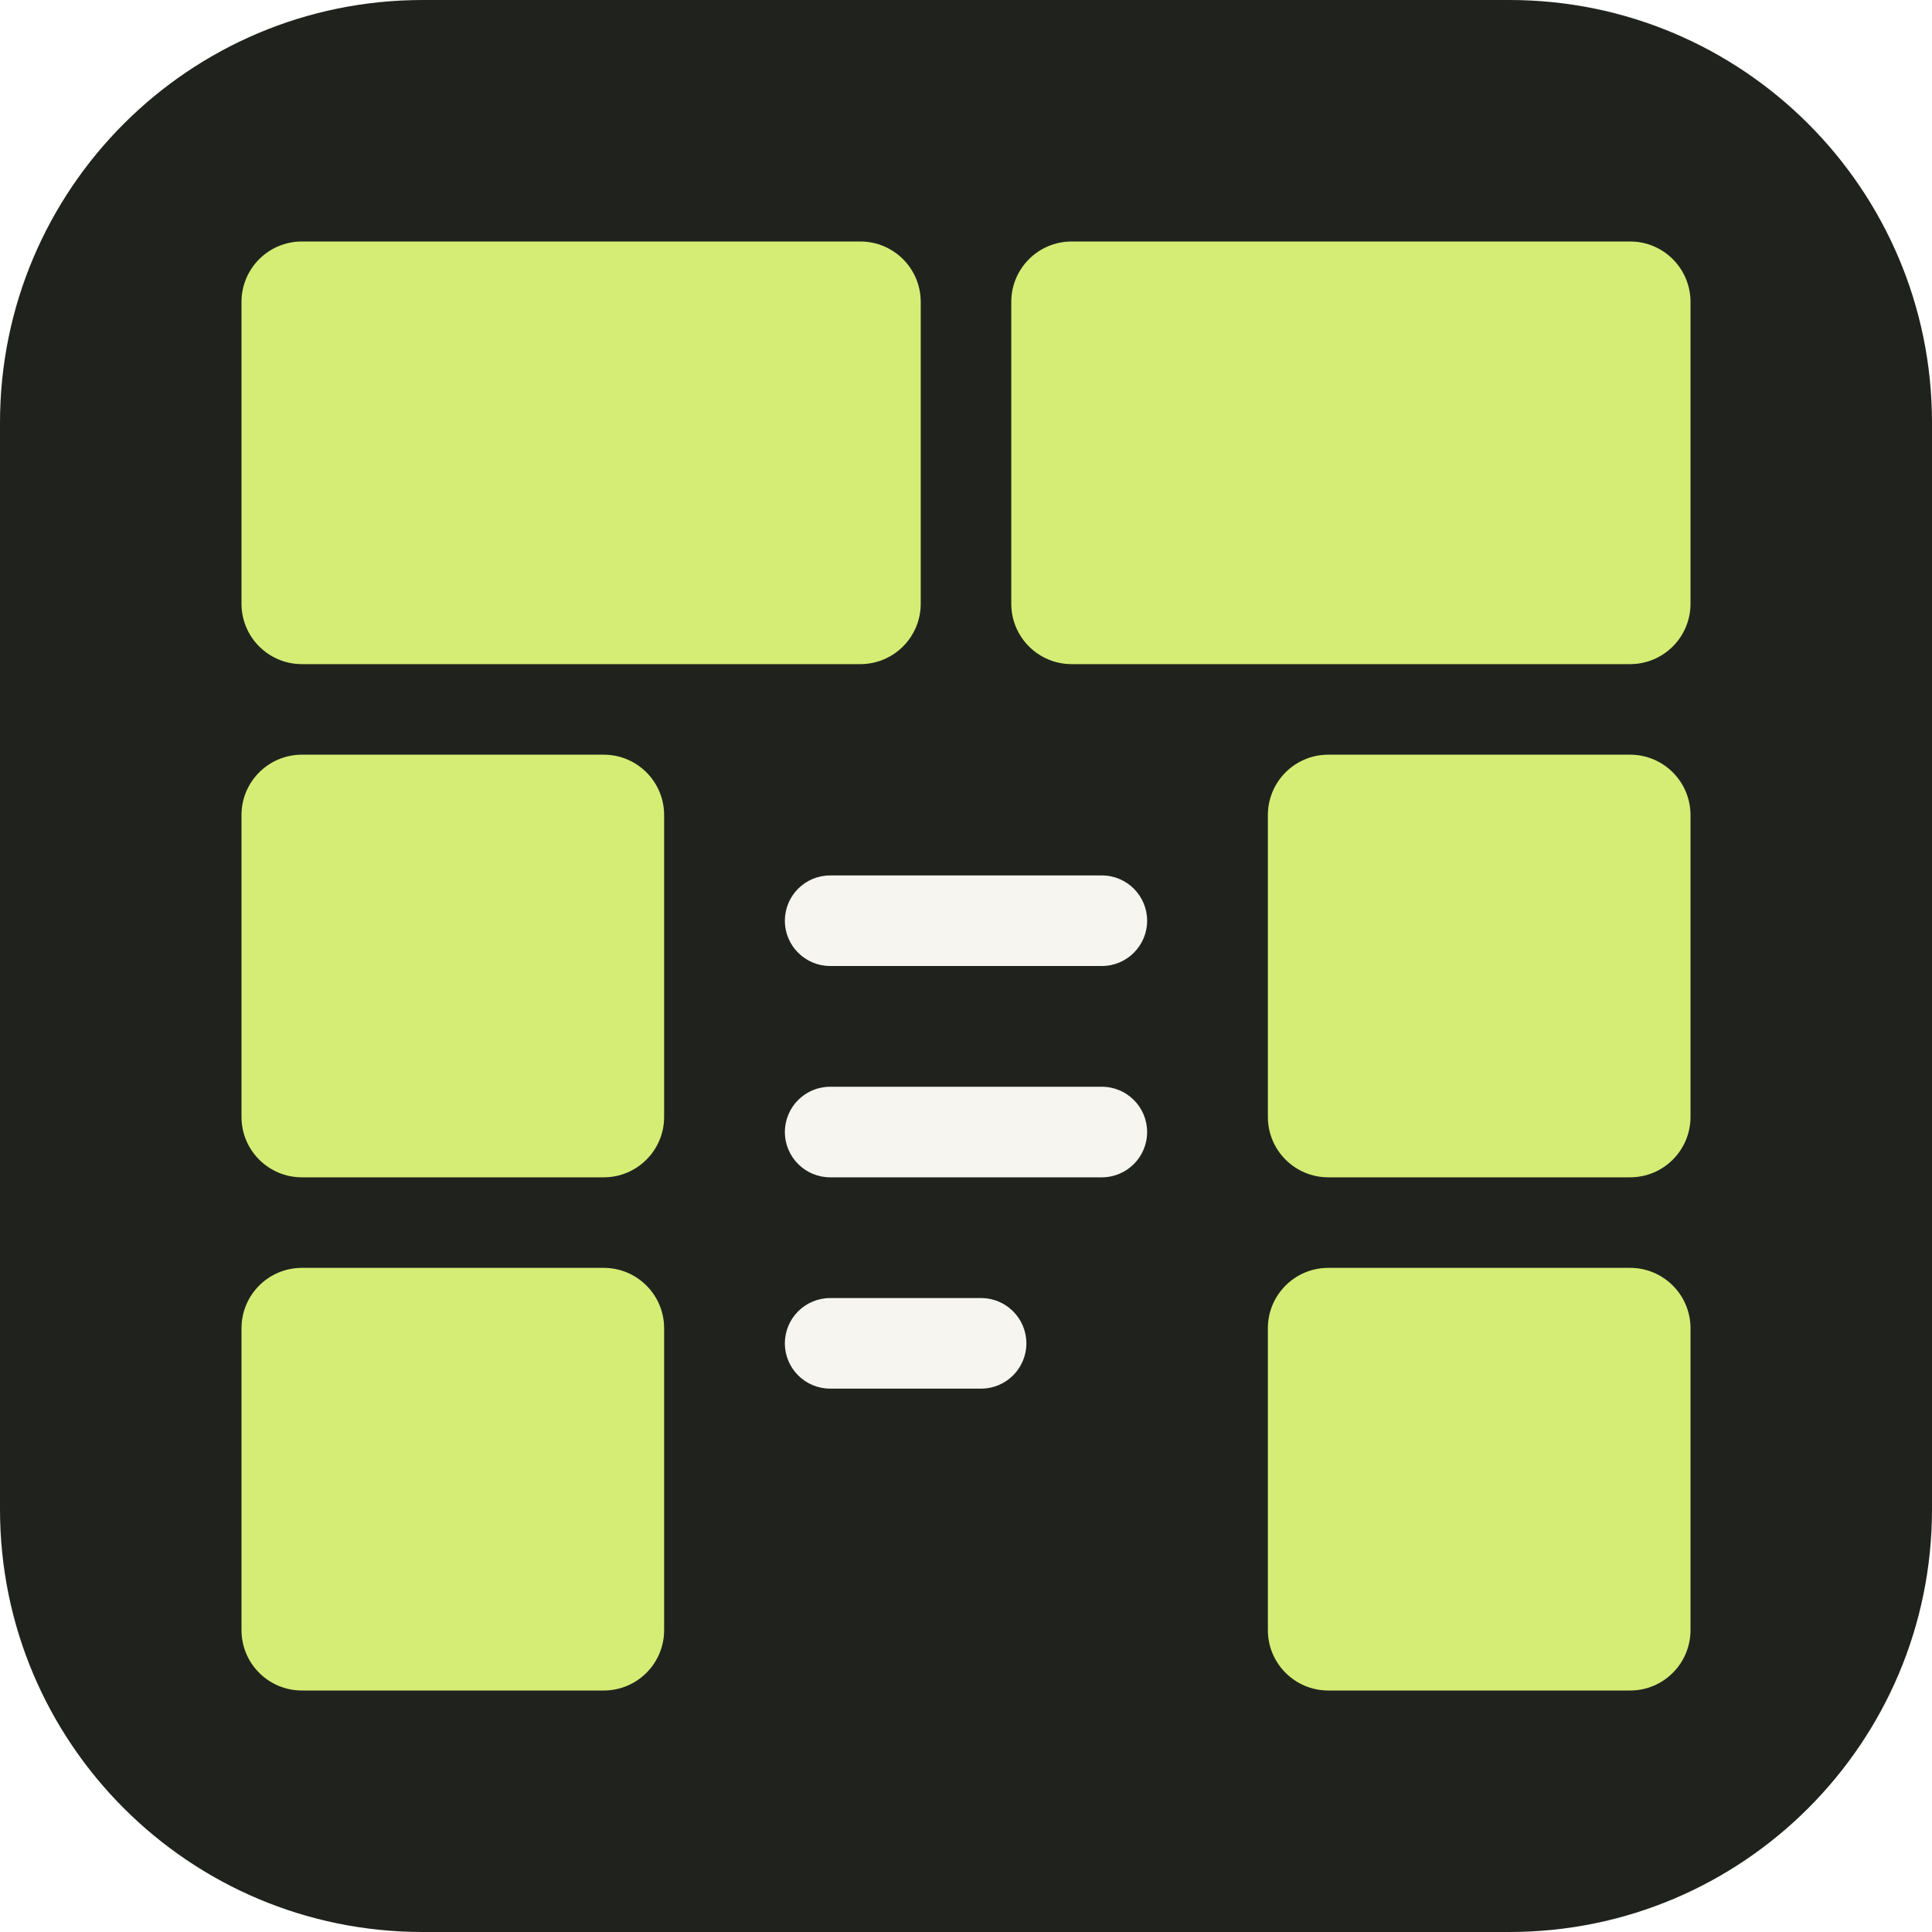
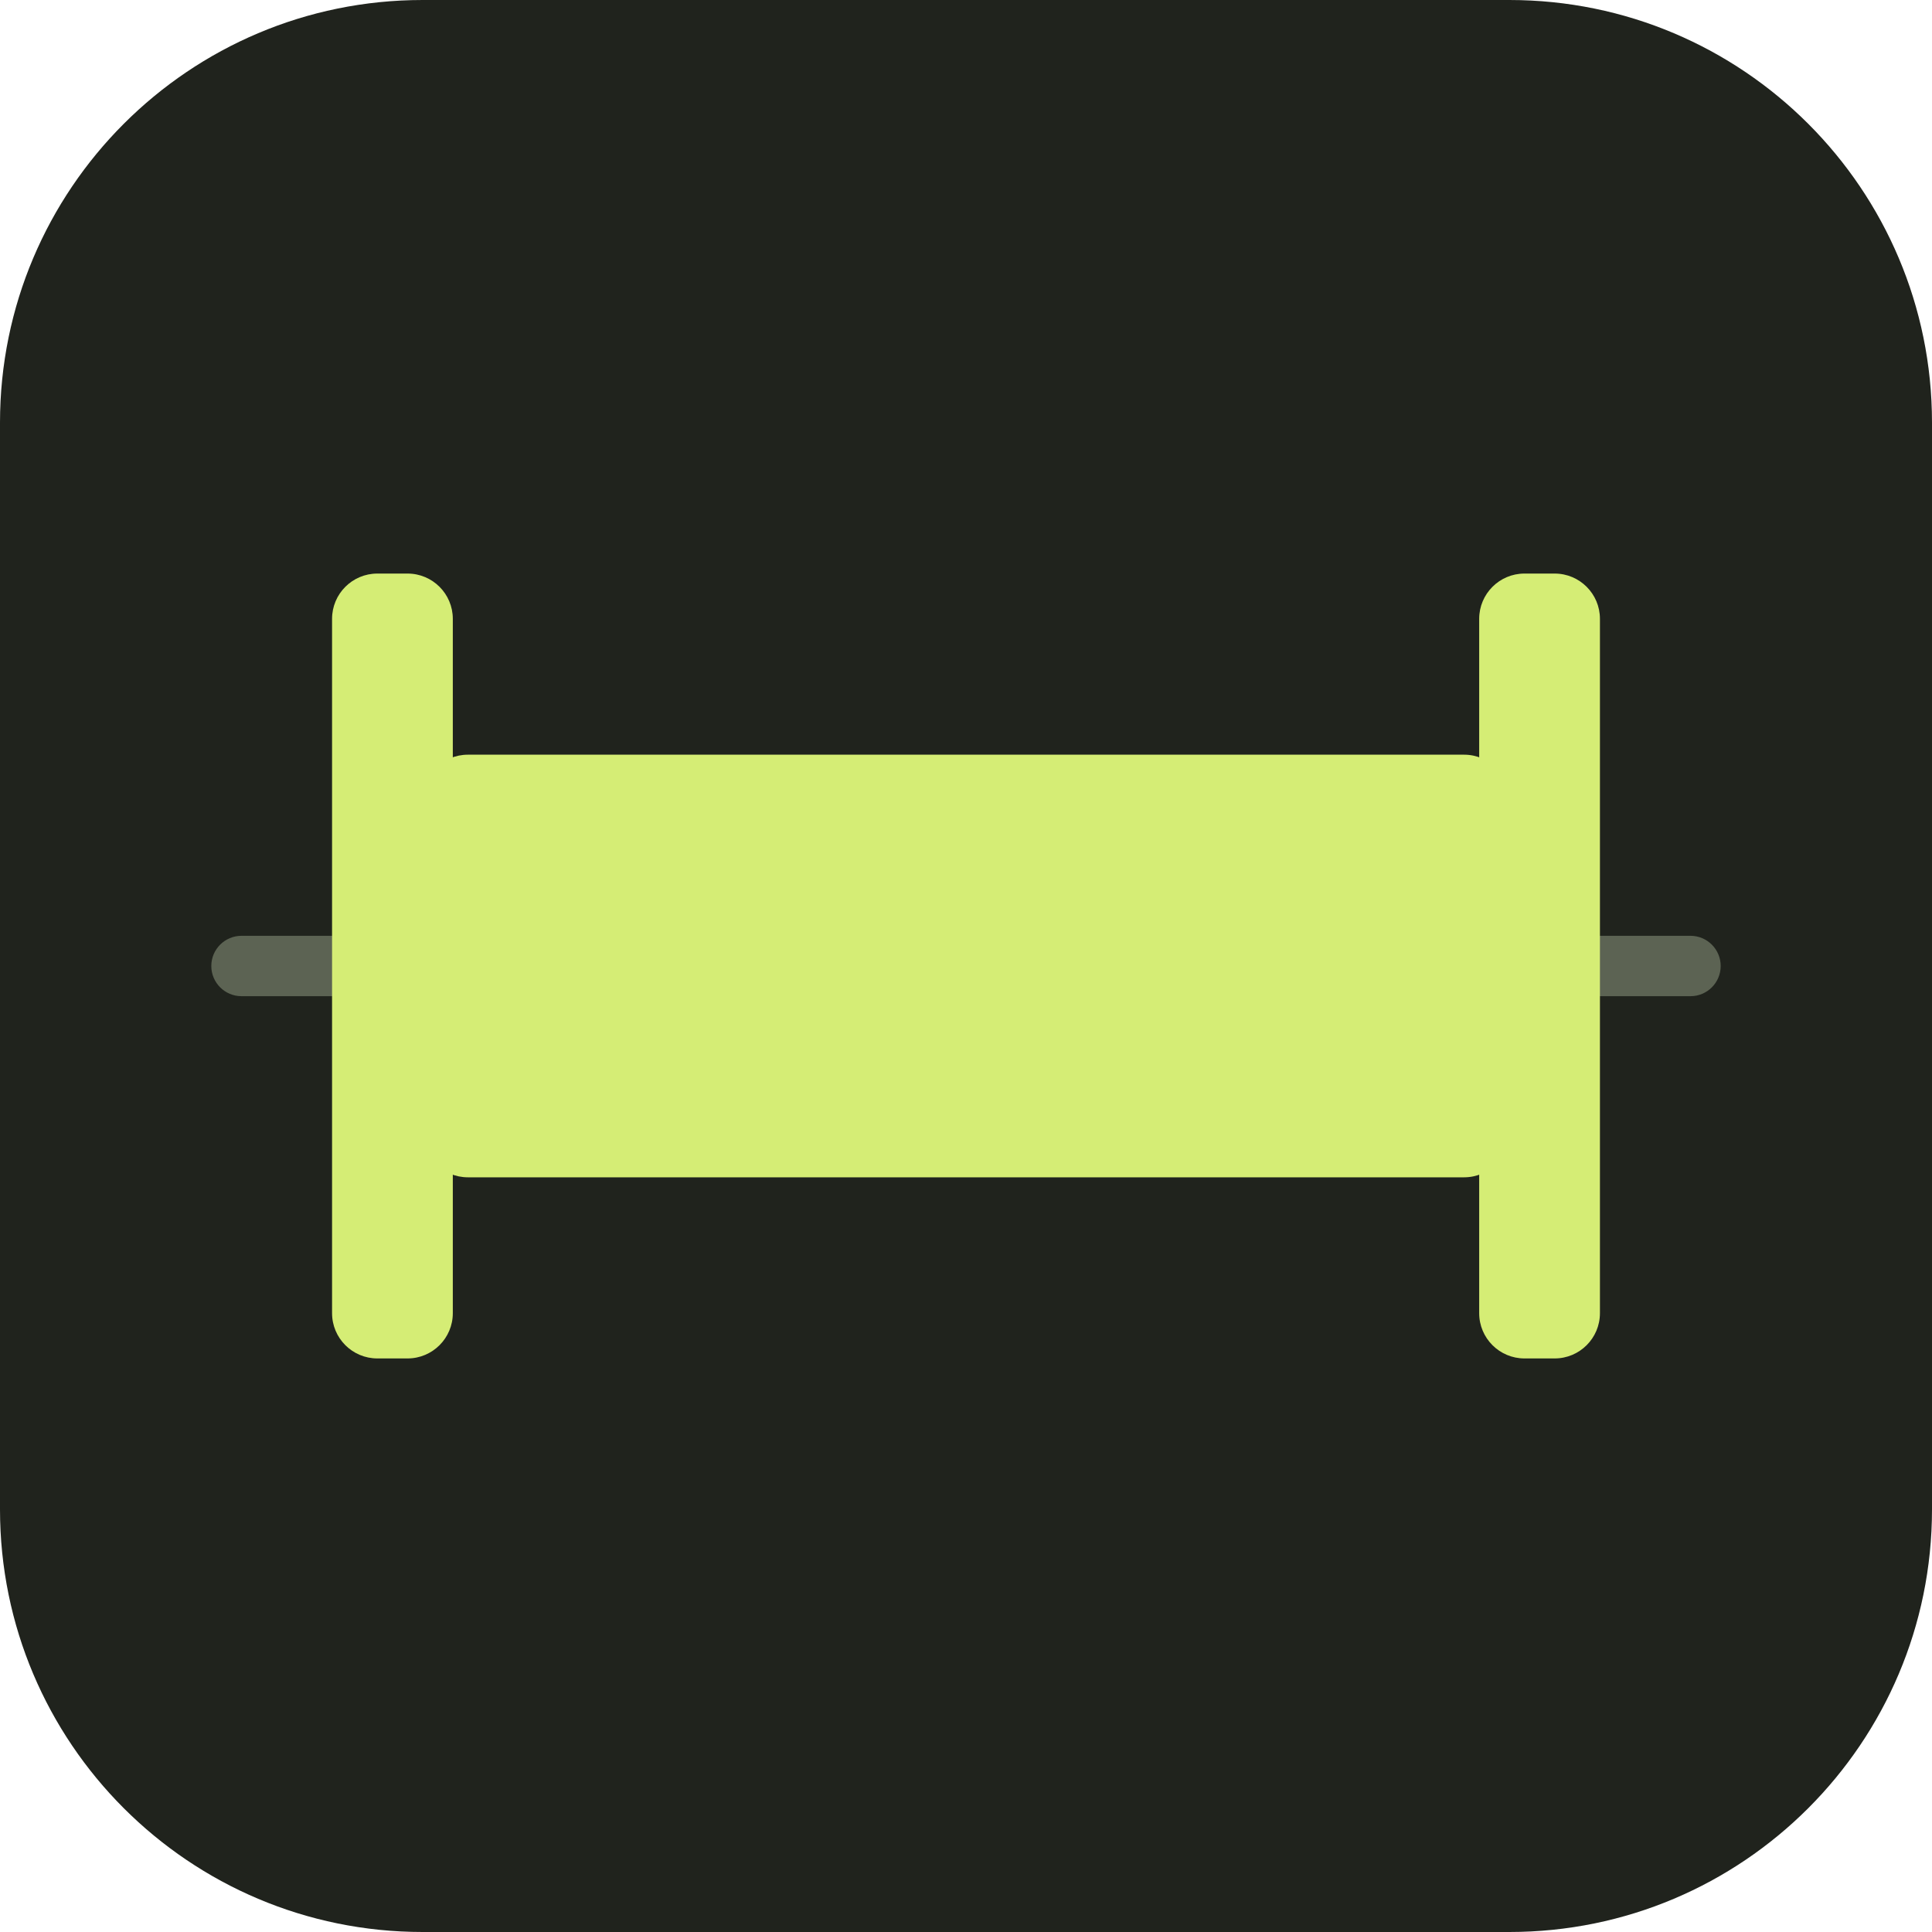
<svg xmlns="http://www.w3.org/2000/svg" viewBox="0 0 128 128">
  <rect width="128" height="128" rx="28" fill="#20231d" />
+   <rect x="14" y="62" width="100" height="4" rx="2" fill="#5c6353" />
  <g fill="#d5ed75">
-     <rect x="16" y="16" width="45" height="28" rx="4" />
-     <rect x="67" y="16" width="45" height="28" rx="4" />
-     <rect x="16" y="50" width="28" height="28" rx="4" />
-     <rect x="84" y="50" width="28" height="28" rx="4" />
-     <rect x="16" y="84" width="28" height="28" rx="4" />
-     <rect x="84" y="84" width="28" height="28" rx="4" />
-   </g>
-   <g fill="#f6f5ef">
-     <rect x="52" y="58" width="24" height="6" rx="3" />
-     <rect x="52" y="72" width="24" height="6" rx="3" />
-     <rect x="52" y="86" width="16" height="6" rx="3" />
+     <rect x="22" y="38" width="8" height="52" rx="3" />
+     <rect x="98" y="38" width="8" height="52" rx="3" />
+     <rect x="28" y="50" width="72" height="28" rx="3" />
  </g>
</svg>
